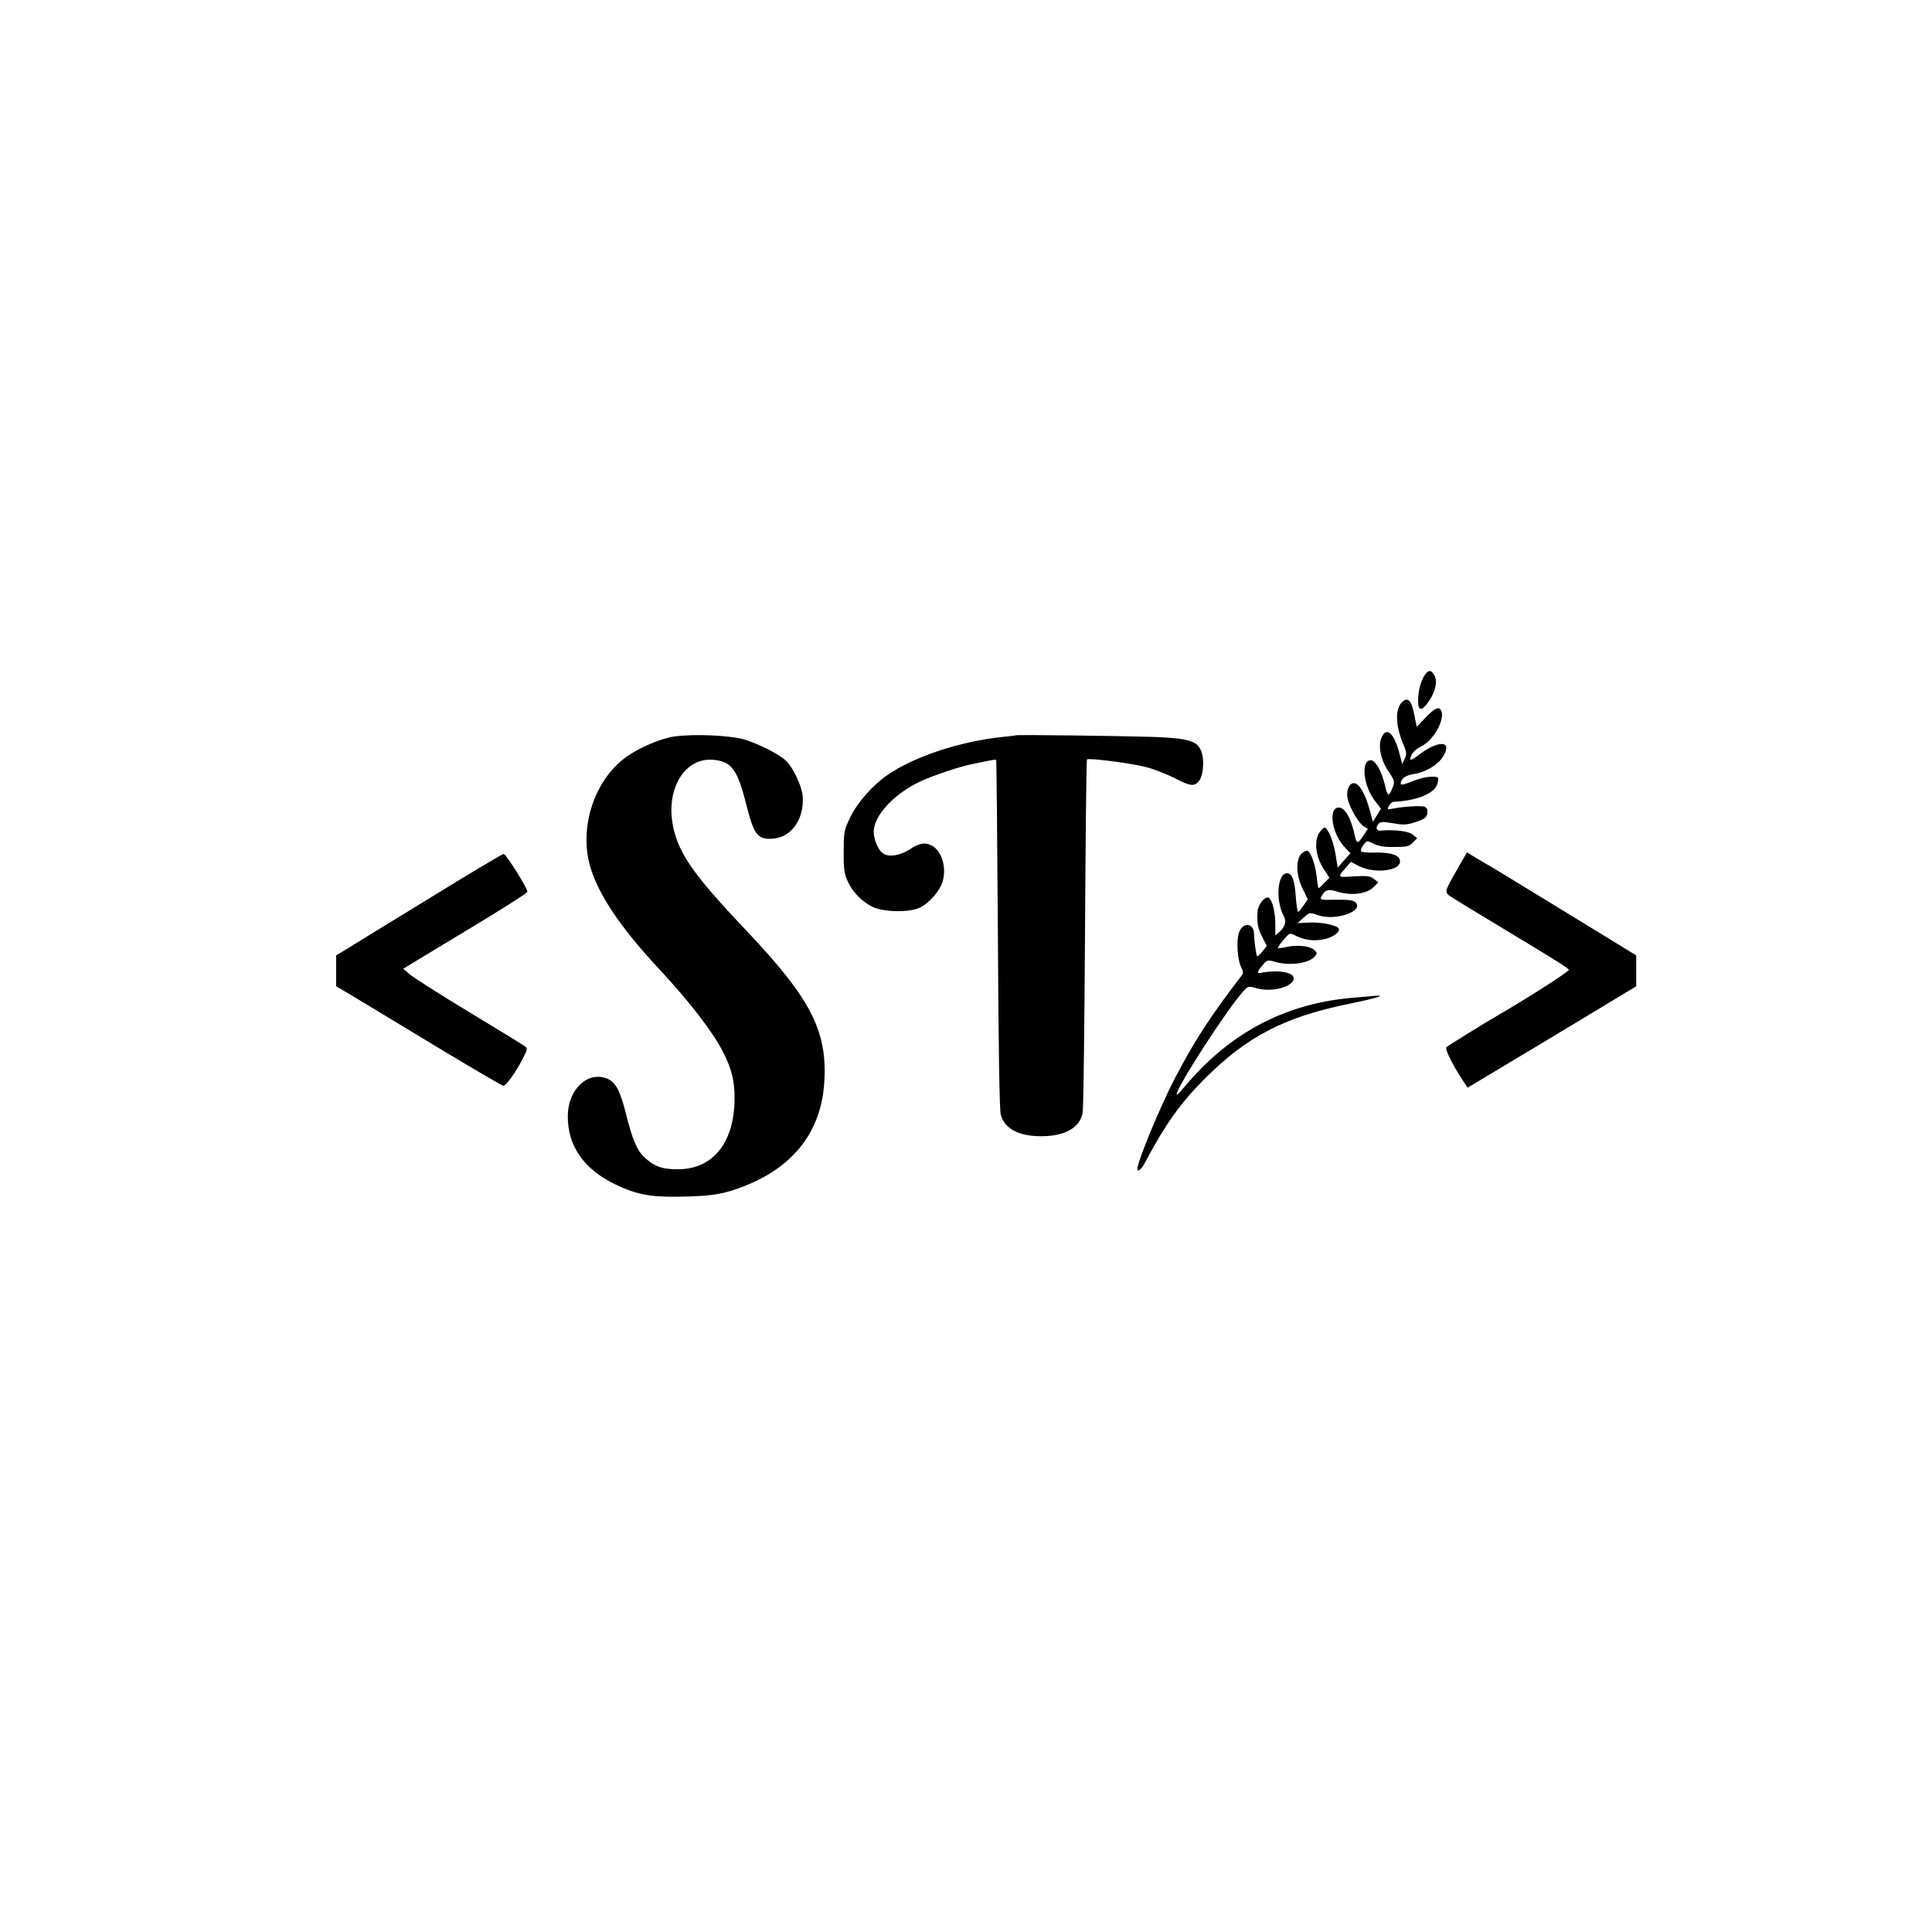
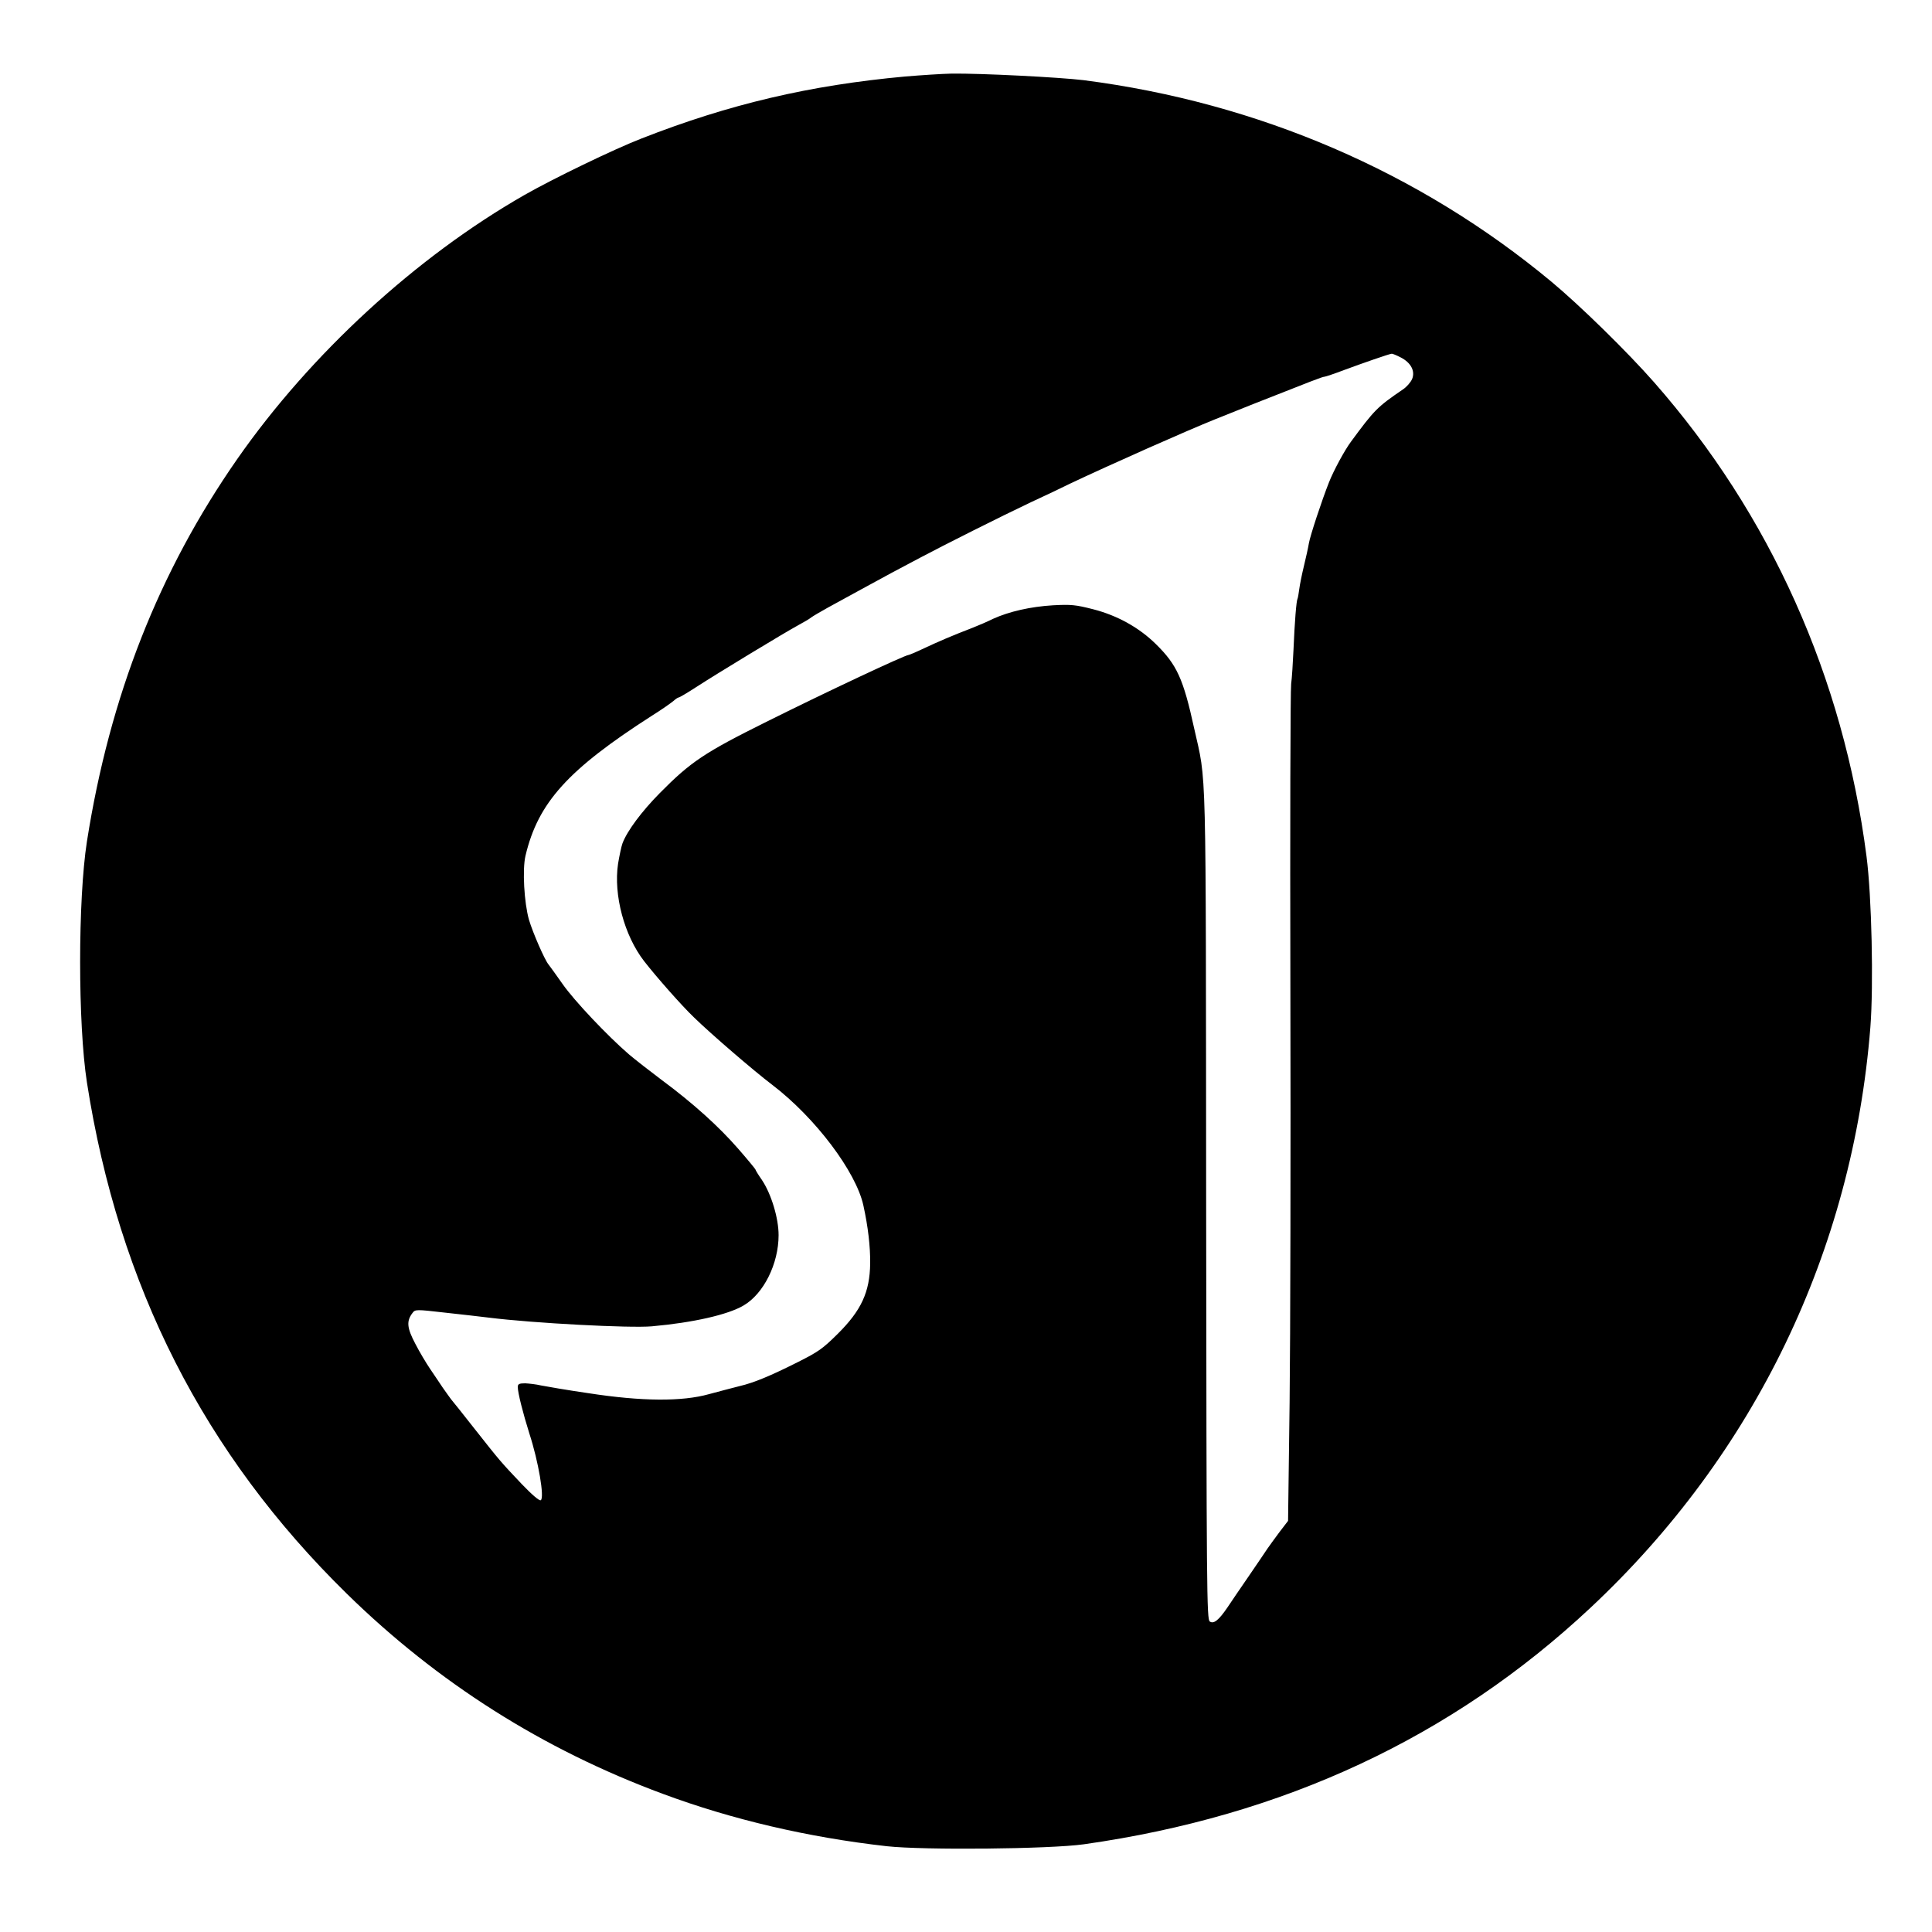
<svg xmlns="http://www.w3.org/2000/svg" version="1.0" width="1000pt" height="1000pt" viewBox="0 0 1000 1000" preserveAspectRatio="xMidYMid meet">
  <g transform="translate(0,1000) scale(0.1,-0.1)" fill="#000000" stroke="none">
-     <path d="M7375 6507 c-22 -34 -35 -84 -35 -134 0 -55 18 -56 55 -4 34 50 46 102 31 132 -16 32 -32 34 -51 6z" />
-     <path d="M7256 6365 c-35 -35 -33 -119 5 -211 20 -47 21 -57 10 -81 l-13 -28 -14 53 c-28 109 -68 144 -94 83 -18 -44 -3 -115 37 -174 31 -46 33 -53 22 -81 -20 -52 -27 -50 -40 7 -16 73 -49 132 -74 132 -52 0 -39 -130 20 -208 l33 -43 -21 -34 -21 -33 -16 59 c-18 66 -41 114 -63 132 -33 28 -64 -19 -51 -75 11 -45 55 -121 80 -138 l24 -15 -23 -35 c-27 -42 -35 -43 -43 -7 -21 98 -51 152 -85 152 -56 0 -35 -137 32 -206 l29 -30 -33 -37 -33 -38 -12 74 c-7 40 -22 88 -33 106 -20 34 -21 34 -40 14 -41 -41 -34 -134 17 -208 l25 -38 -27 -28 c-15 -16 -29 -28 -30 -26 -1 1 -6 29 -9 61 -8 63 -28 120 -46 132 -6 3 -20 -3 -32 -14 -31 -32 -29 -114 6 -183 l26 -54 -22 -32 c-12 -18 -25 -33 -28 -33 -3 0 -9 35 -12 79 -6 87 -19 121 -46 121 -49 0 -60 -140 -17 -220 16 -29 8 -56 -22 -84 l-21 -18 0 53 c1 67 -16 135 -36 143 -19 7 -55 -39 -56 -73 -4 -58 2 -88 25 -132 l23 -45 -23 -29 c-13 -16 -25 -27 -27 -25 -5 5 -16 82 -16 117 -2 60 -63 61 -80 0 -12 -44 -5 -138 13 -172 9 -16 12 -34 7 -39 -164 -212 -253 -349 -357 -551 -70 -137 -176 -392 -186 -447 -5 -29 16 -17 36 20 106 201 186 313 315 442 218 217 412 317 747 385 142 29 198 47 124 40 -25 -2 -76 -7 -115 -10 -349 -31 -636 -185 -868 -465 -20 -25 -37 -40 -37 -35 0 38 267 450 347 536 23 25 26 26 66 14 72 -21 176 2 192 43 14 37 -69 55 -167 37 -24 -5 -22 4 7 39 23 28 25 29 63 18 74 -22 173 -10 206 26 15 18 15 20 -3 36 -22 20 -89 27 -144 14 -22 -5 -41 -7 -43 -5 -2 2 11 21 29 42 32 37 33 38 63 22 47 -24 99 -30 154 -17 46 11 82 42 67 57 -17 16 -88 30 -145 28 l-66 -3 31 28 c31 28 32 28 75 13 92 -32 246 23 191 69 -11 9 -43 12 -100 11 -77 -2 -82 0 -74 16 20 37 34 41 87 25 68 -21 148 -11 182 23 l26 26 -23 18 c-19 15 -35 17 -103 13 -89 -6 -88 -8 -35 53 l19 22 38 -20 c90 -47 237 -24 214 34 -9 24 -55 36 -130 34 -38 -1 -69 2 -70 8 -2 6 4 20 14 33 17 22 18 22 52 5 25 -13 57 -18 108 -17 62 0 76 3 95 23 l22 22 -24 20 c-21 17 -94 26 -163 20 -22 -3 -30 13 -15 32 10 14 21 15 77 6 56 -10 73 -9 120 7 46 16 55 23 58 46 2 19 -2 28 -17 33 -20 6 -112 0 -164 -11 -27 -6 -28 -4 -18 15 7 12 17 21 24 21 117 5 209 41 226 90 5 16 7 31 4 34 -14 13 -77 5 -133 -18 -41 -17 -60 -21 -60 -12 0 25 26 44 70 50 59 9 123 47 149 90 53 85 -26 87 -131 4 -21 -16 -38 -25 -38 -18 0 24 22 50 55 66 65 31 127 142 104 187 -12 22 -32 13 -86 -43 l-40 -42 -12 59 c-15 79 -34 98 -65 68z" />
-     <path d="M3491 6188 c-71 -10 -182 -57 -251 -107 -164 -119 -244 -364 -185 -567 42 -144 158 -317 356 -529 154 -165 279 -326 331 -429 46 -91 61 -152 60 -246 -2 -227 -114 -364 -297 -362 -80 0 -120 15 -173 65 -36 35 -59 90 -92 222 -31 122 -53 163 -97 182 -100 41 -203 -55 -204 -191 -2 -155 80 -275 243 -355 106 -52 184 -68 328 -65 152 2 215 10 297 38 289 98 446 290 460 563 14 259 -73 427 -401 773 -275 290 -353 401 -382 542 -40 193 60 360 209 345 92 -8 123 -49 167 -221 42 -168 60 -192 139 -187 96 6 163 99 156 216 -4 60 -56 166 -98 197 -44 34 -121 72 -196 98 -70 23 -261 33 -370 18z" />
-     <path d="M5257 6194 c-1 -1 -31 -5 -65 -8 -222 -23 -458 -101 -598 -197 -76 -52 -153 -139 -191 -215 -34 -70 -36 -78 -36 -181 -1 -89 3 -116 20 -153 25 -56 70 -103 125 -132 56 -29 193 -33 249 -6 50 24 106 89 119 139 20 72 -7 157 -58 183 -35 17 -62 13 -113 -20 -51 -32 -102 -41 -134 -24 -30 16 -57 83 -52 127 10 83 113 189 242 249 72 33 211 79 268 89 17 4 52 11 76 16 24 5 45 8 47 6 2 -2 6 -407 9 -901 3 -575 8 -911 15 -936 19 -72 95 -112 211 -111 123 0 201 46 213 124 4 23 9 442 12 932 3 489 7 891 10 894 8 9 228 -19 304 -39 41 -10 110 -37 153 -59 78 -41 100 -43 124 -12 20 26 27 99 14 143 -19 63 -62 77 -262 84 -159 5 -698 12 -702 8z" />
-     <path d="M7543 5501 c-63 -109 -65 -116 -45 -134 9 -8 132 -83 272 -167 280 -169 350 -212 350 -220 0 -10 -224 -153 -375 -240 -62 -36 -250 -152 -258 -160 -9 -8 23 -76 75 -158 l34 -52 437 262 436 263 0 80 0 80 -67 41 c-192 118 -623 381 -664 406 -27 15 -70 41 -97 57 l-48 29 -50 -87z" />
-     <path d="M2220 5349 c-206 -126 -399 -244 -427 -262 l-53 -32 0 -80 0 -80 78 -46 c42 -25 234 -141 427 -258 192 -116 354 -211 360 -211 14 0 64 68 100 139 26 50 27 55 11 66 -9 7 -138 86 -287 176 -149 90 -287 178 -307 195 l-35 30 321 194 c177 106 322 198 322 204 0 19 -111 196 -123 196 -7 0 -181 -104 -387 -231z" />
+     <path d="M4685 9604 c-493 -45 -911 -143 -1365 -321 -142 -55 -458 -208 -605 -292 -560 -320 -1107 -822 -1487 -1367 -405 -581 -660 -1228 -778 -1979 -47 -301 -47 -946 0 -1248 164 -1053 606 -1922 1346 -2647 470 -460 1014 -805 1635 -1035 358 -133 751 -225 1159 -271 192 -21 841 -15 1020 10 1032 146 1905 553 2621 1223 850 795 1358 1847 1450 3006 17 219 7 678 -20 885 -120 927 -498 1769 -1100 2454 -138 157 -383 397 -531 520 -682 567 -1517 927 -2421 1043 -123 15 -532 36 -684 34 -49 -1 -157 -8 -240 -15z m2565 -1454 c53 -27 76 -71 59 -112 -7 -16 -28 -41 -48 -54 -132 -90 -147 -105 -269 -271 -32 -43 -89 -148 -113 -209 -37 -93 -98 -278 -104 -315 -4 -24 -16 -78 -26 -119 -10 -41 -21 -95 -24 -119 -3 -23 -7 -46 -9 -50 -6 -9 -15 -120 -21 -266 -3 -66 -8 -145 -12 -175 -4 -30 -6 -741 -4 -1580 2 -839 0 -1801 -4 -2138 l-8 -614 -46 -60 c-25 -34 -53 -72 -61 -84 -8 -13 -51 -75 -95 -140 -44 -64 -94 -137 -111 -163 -45 -66 -71 -88 -92 -74 -16 9 -17 153 -19 2159 -2 2353 3 2173 -62 2464 -56 256 -89 329 -198 436 -86 85 -199 148 -323 180 -93 24 -117 26 -210 21 -116 -7 -226 -32 -310 -70 -30 -15 -77 -35 -105 -46 -107 -41 -183 -74 -253 -107 -40 -19 -76 -34 -79 -34 -18 0 -419 -188 -736 -346 -320 -159 -392 -207 -551 -368 -95 -96 -170 -197 -194 -261 -6 -16 -16 -64 -23 -106 -24 -161 32 -371 135 -504 62 -80 196 -232 258 -291 87 -85 310 -277 405 -349 223 -170 434 -450 472 -625 24 -110 36 -212 35 -300 -2 -148 -46 -243 -169 -365 -77 -76 -98 -91 -203 -144 -145 -73 -230 -108 -302 -125 -36 -9 -108 -28 -160 -42 -139 -39 -347 -38 -625 5 -110 16 -220 35 -245 40 -25 6 -62 10 -82 11 -31 0 -38 -4 -38 -19 0 -30 27 -136 60 -241 47 -144 79 -333 59 -345 -7 -5 -45 28 -98 83 -111 117 -114 121 -245 287 -60 77 -115 145 -121 152 -5 7 -25 34 -43 60 -17 26 -48 71 -66 98 -19 28 -54 86 -76 129 -44 83 -47 118 -15 160 14 19 18 19 167 2 84 -9 187 -21 228 -26 232 -29 732 -55 844 -45 213 19 394 60 475 108 104 61 181 216 181 364 0 88 -38 213 -86 285 -19 27 -34 52 -34 55 0 2 -40 51 -89 107 -100 115 -234 236 -396 356 -60 45 -137 105 -170 133 -108 93 -283 277 -344 365 -34 48 -66 93 -72 100 -20 24 -81 164 -101 231 -25 88 -35 261 -18 332 65 275 220 446 655 725 50 31 99 66 111 76 11 10 23 18 27 18 4 0 45 24 91 54 111 72 456 281 526 319 30 16 62 35 70 42 8 6 47 29 85 50 39 21 115 63 170 93 55 30 127 69 160 87 33 17 99 53 147 78 124 66 419 214 573 287 72 33 162 76 200 95 211 100 610 277 755 335 25 10 115 46 200 80 299 118 355 140 365 140 5 0 50 15 100 34 97 36 235 84 248 85 4 1 26 -8 47 -19z" />
  </g>
</svg>
